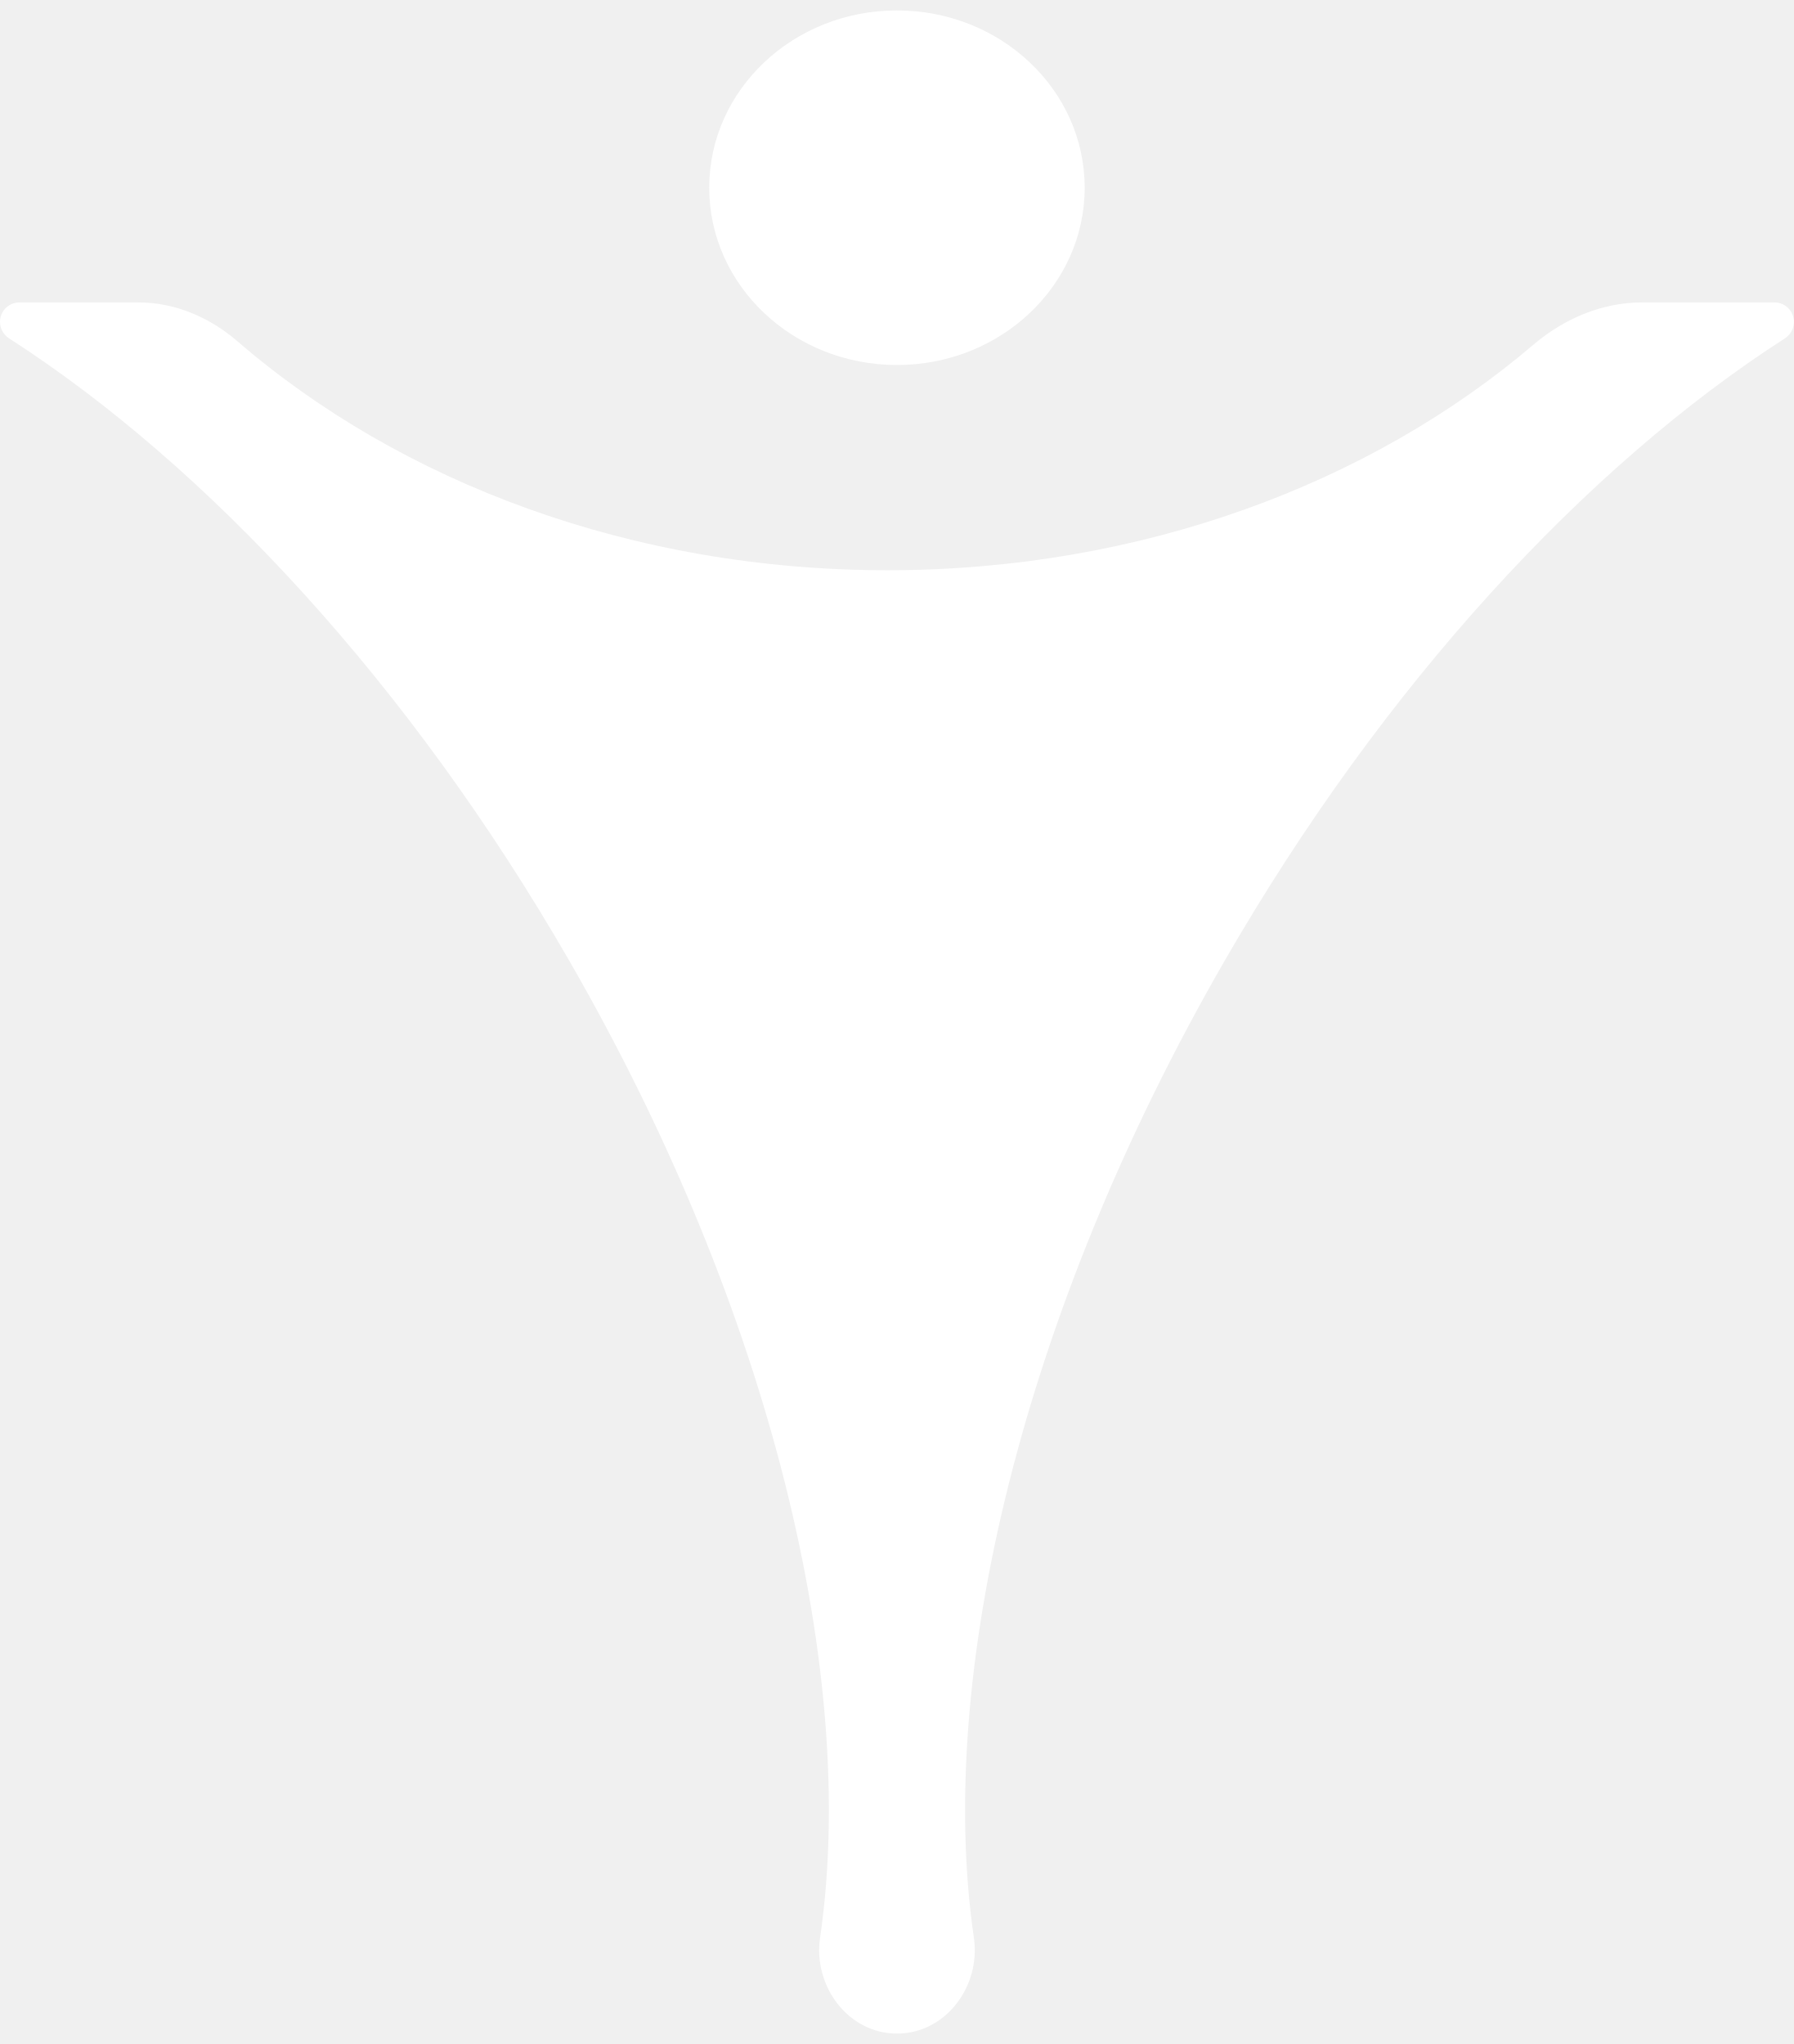
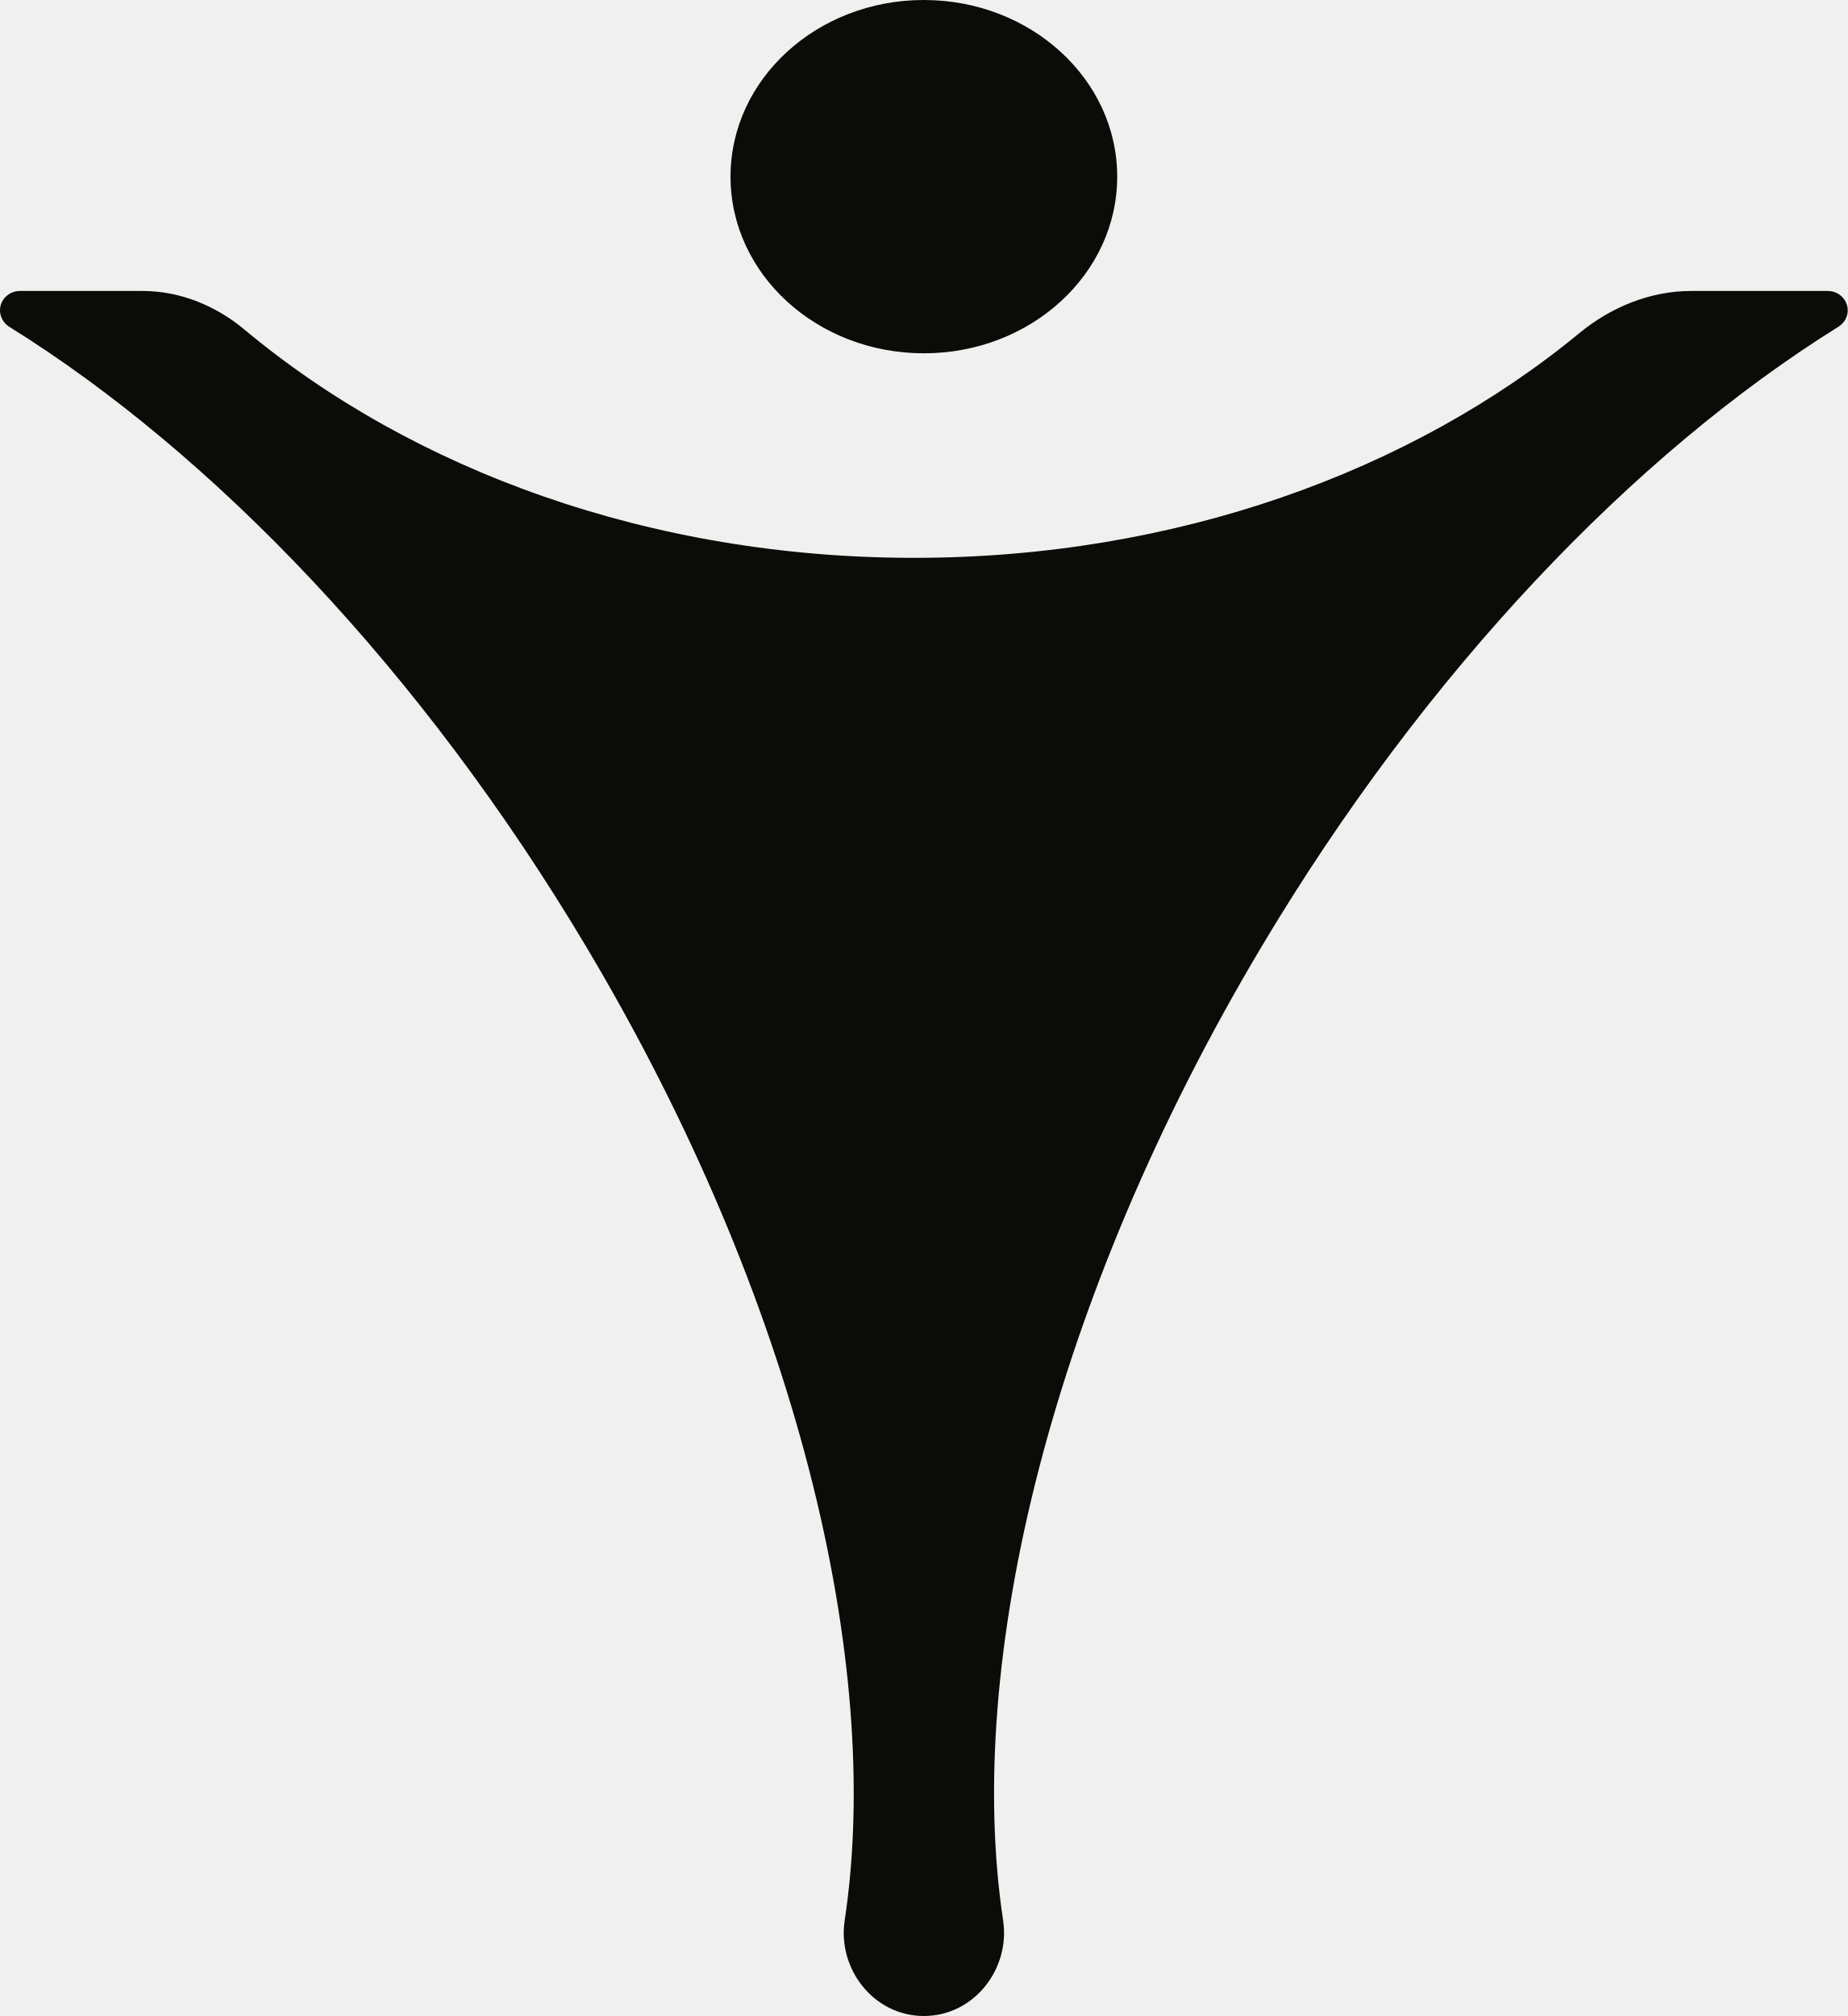
- <svg xmlns="http://www.w3.org/2000/svg" width="86" height="98" viewBox="0 0 86 98" fill="none">
-   <path d="M52 9C52 13.694 47.971 17.5 43 17.5C38.029 17.5 34 13.694 34 9C34 4.306 38.029 0.5 43 0.5C47.971 0.5 52 4.306 52 9Z" fill="white" />
-   <path fill-rule="evenodd" clip-rule="evenodd" d="M11.378 16.359C10.051 15.213 8.389 14.5 6.638 14.5H0.929C0.416 14.5 0 14.917 0 15.431C0 15.752 0.163 16.048 0.432 16.221C9.922 22.327 19.638 32.774 27.309 46.094C37.044 62.996 41.137 80.444 39.314 92.909C38.975 95.227 40.664 97.5 43.001 97.5C45.338 97.5 47.028 95.227 46.689 92.909C44.865 80.444 48.958 62.996 58.693 46.094C66.364 32.776 76.078 22.329 85.568 16.223C85.837 16.05 86 15.753 86 15.432C86 14.917 85.584 14.5 85.07 14.5H78.714C76.792 14.5 74.969 15.286 73.504 16.533C65.683 23.195 54.702 27.34 42.542 27.34C30.277 27.34 19.212 23.123 11.378 16.359Z" fill="white" />
+ <svg xmlns="http://www.w3.org/2000/svg" width="22" height="24" viewBox="0 0 22 24" fill="none">
+   <path d="M13.302 2.103C13.302 3.265 12.271 4.206 11 4.206C9.728 4.206 8.698 3.265 8.698 2.103C8.698 0.942 9.728 0 11 0C12.271 0 13.302 0.942 13.302 2.103Z" fill="#0B0B07" />
+   <path fill-rule="evenodd" clip-rule="evenodd" d="M2.911 3.924C2.571 3.64 2.146 3.464 1.698 3.464H0.238C0.106 3.464 0 3.567 0 3.694C0 3.774 0.042 3.847 0.11 3.89C2.538 5.4 5.024 7.985 6.986 11.281C9.476 15.463 10.523 19.78 10.057 22.864C9.97 23.438 10.402 24 11 24C11.598 24 12.03 23.438 11.944 22.864C11.477 19.78 12.524 15.463 15.014 11.281C16.977 7.986 19.462 5.401 21.889 3.89C21.958 3.847 22 3.774 22 3.695C22 3.567 21.893 3.464 21.762 3.464H20.136C19.645 3.464 19.178 3.658 18.803 3.967C16.802 5.615 13.993 6.641 10.883 6.641C7.745 6.641 4.915 5.597 2.911 3.924Z" fill="#0B0B07" />
</svg>
